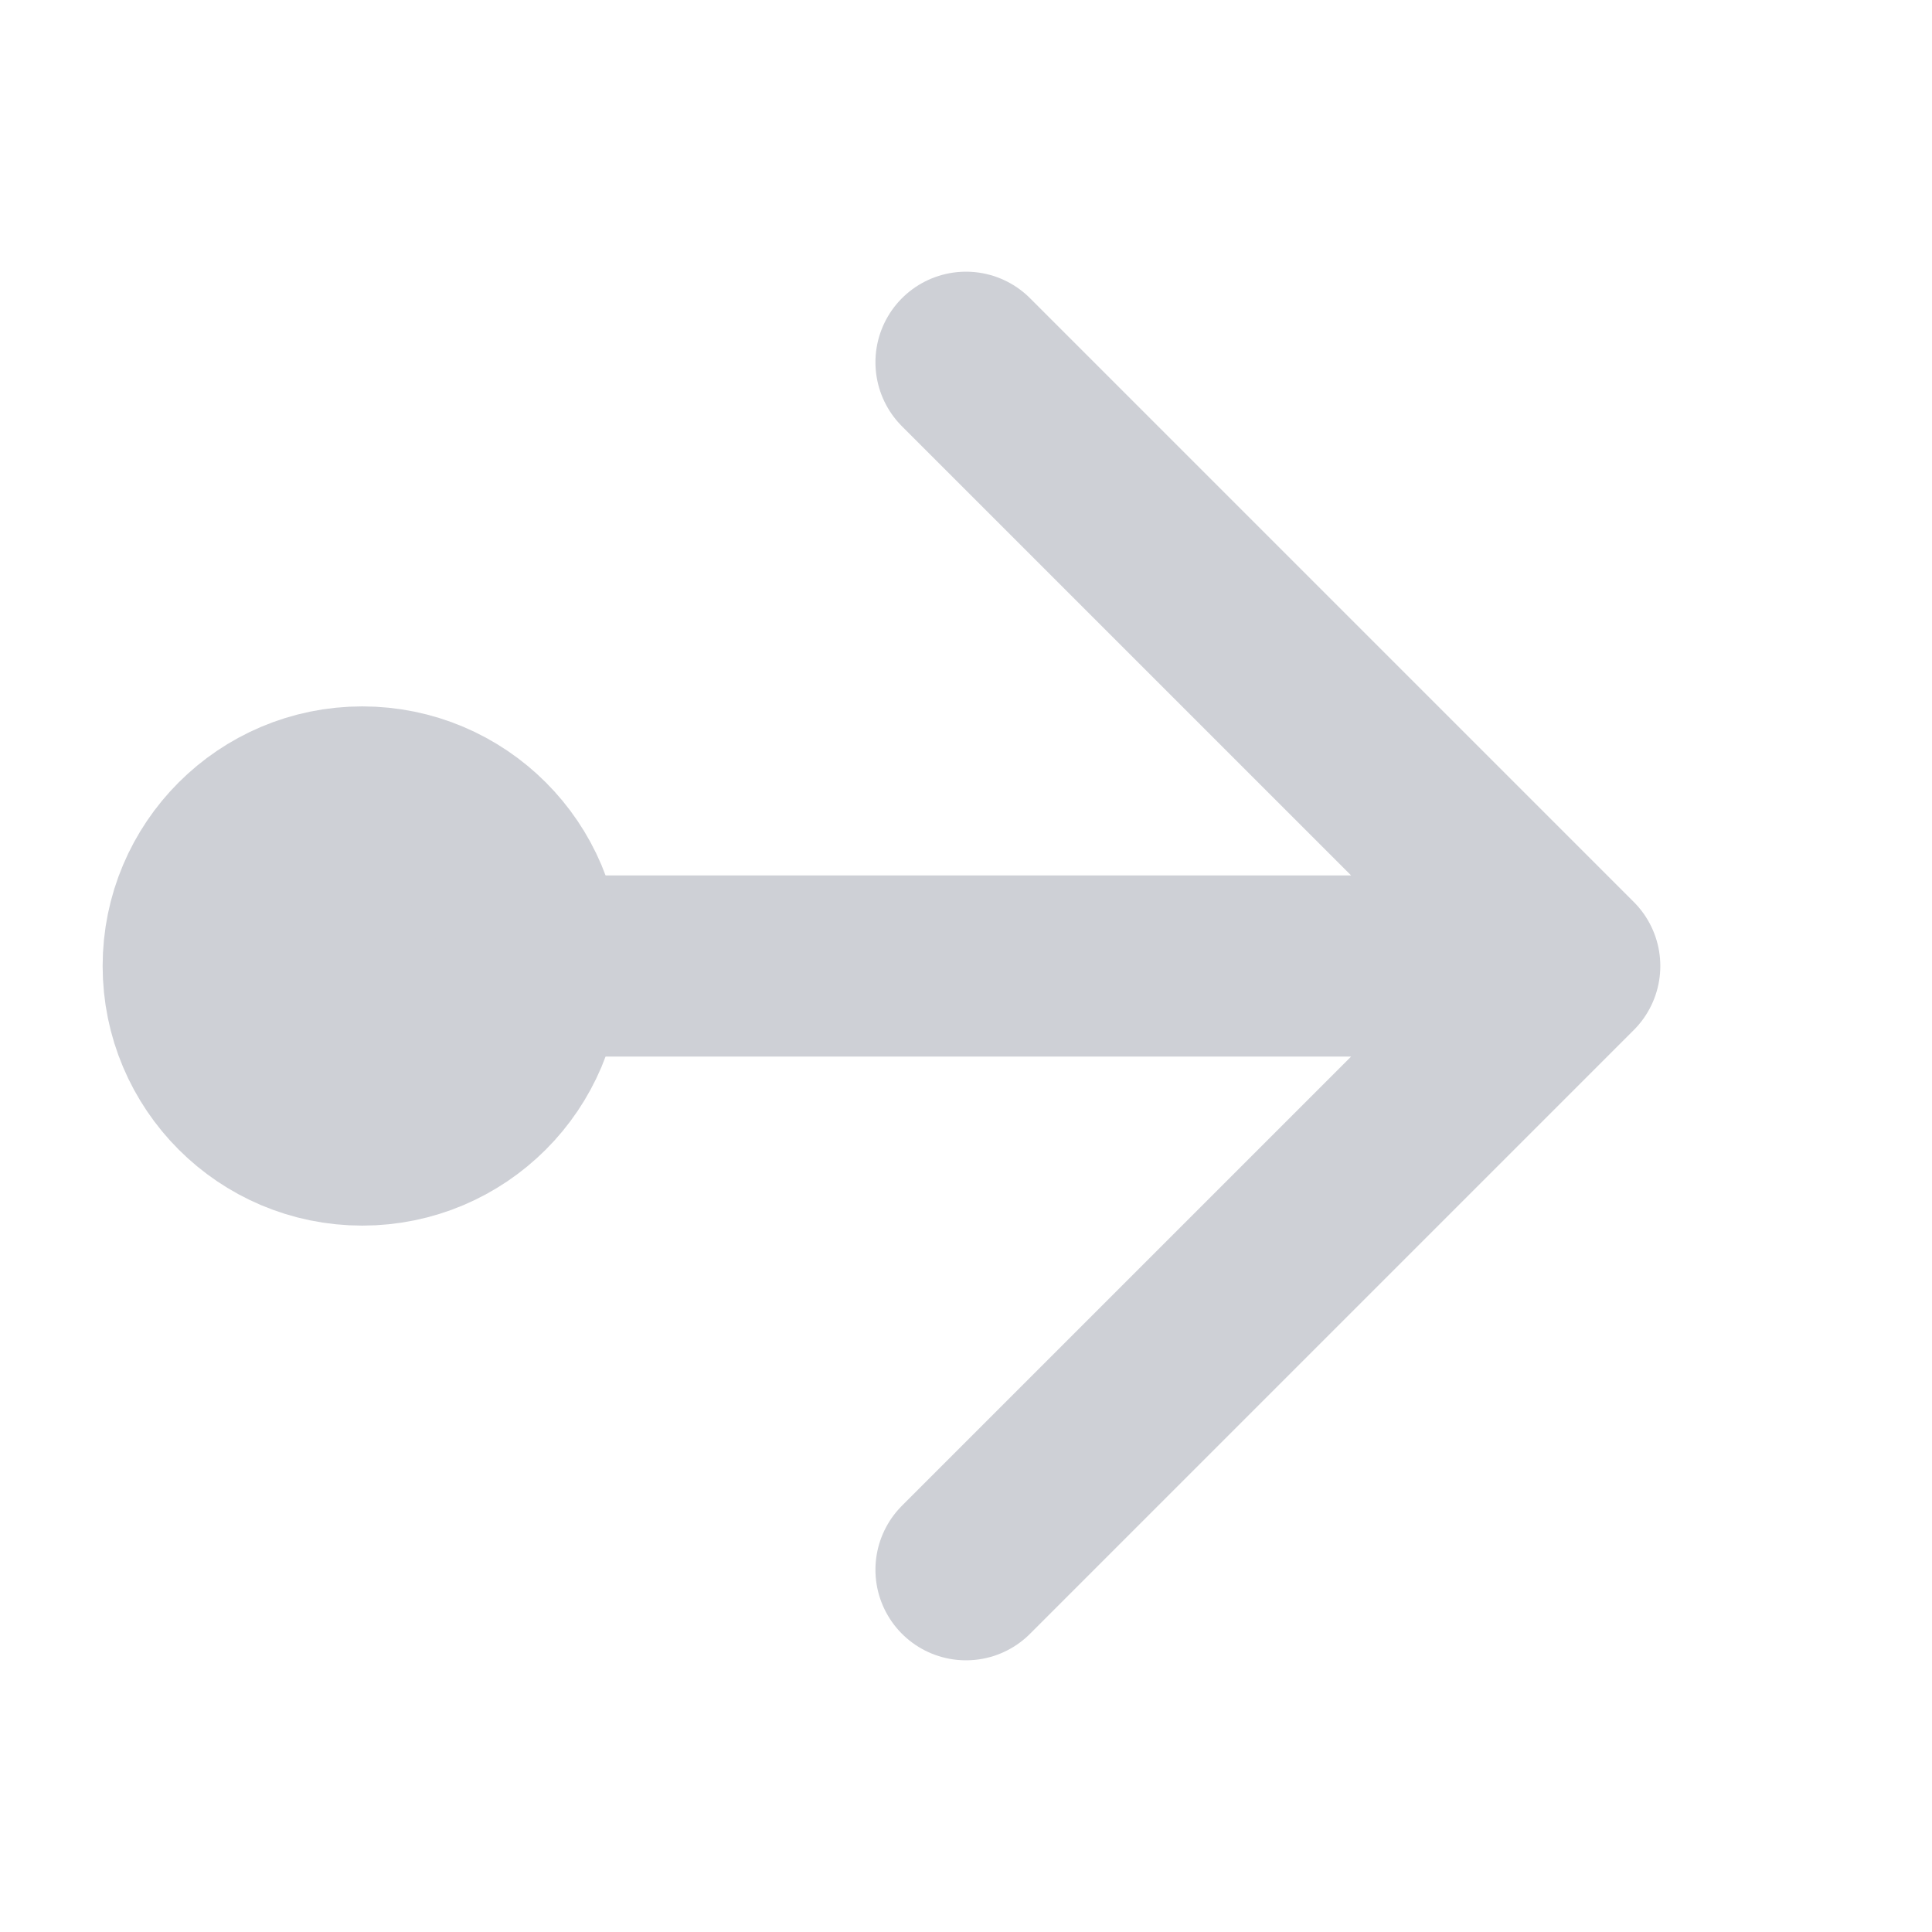
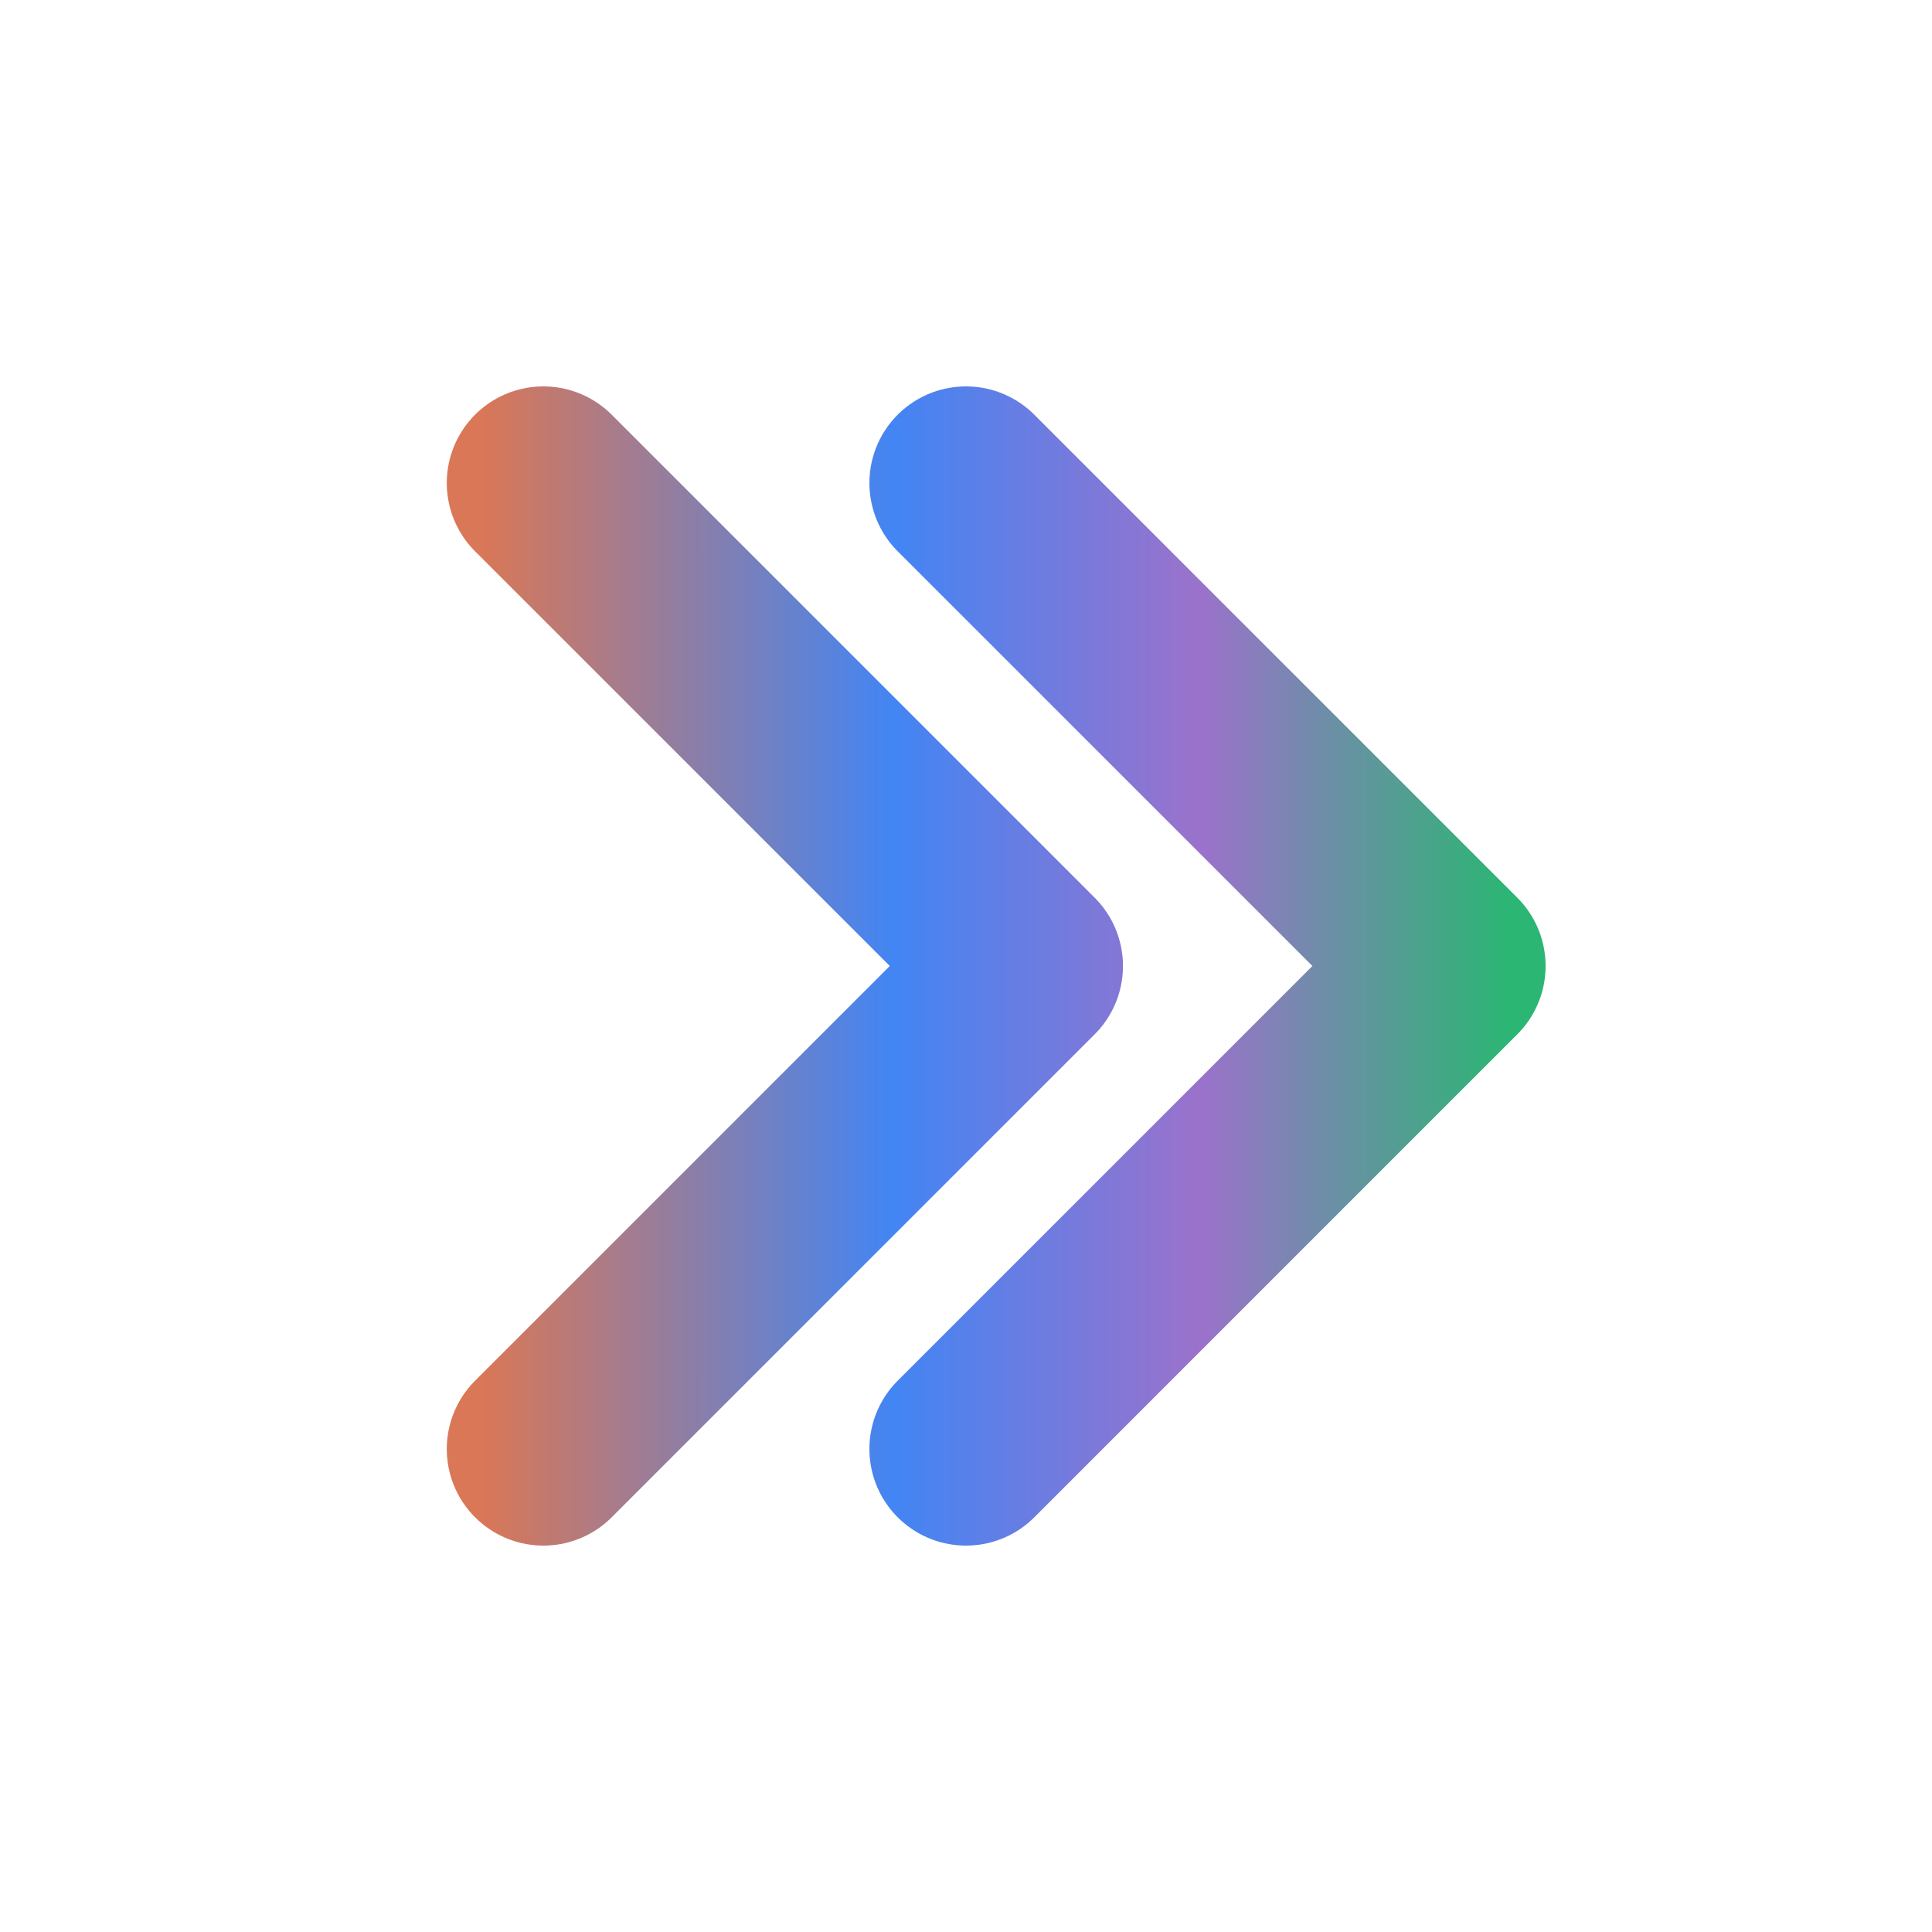
<svg xmlns="http://www.w3.org/2000/svg" width="16" height="16" viewBox="0 0 16 16" fill="none">
-   <g stroke="#CED0D6" stroke-width="1.5" stroke-linecap="round" stroke-linejoin="round">
-     <path d="M3 8h10M8 3l5 5-5 5" />
-     <circle cx="3" cy="8" r="1.4" fill="#CED0D6" />
+   <defs>
+     <linearGradient id="g" x1="4" y1="8" x2="12.5" y2="8" gradientUnits="userSpaceOnUse">
+       <stop stop-color="#D97757" />
+       <stop offset="0.4" stop-color="#4285F4" />
+       <stop offset="0.7" stop-color="#9B72CB" />
+       <stop offset="1" stop-color="#2BB673" />
+     </linearGradient>
+   </defs>
+   <g stroke="url(#g)" stroke-width="1.6" stroke-linecap="round" stroke-linejoin="round">
+     <polyline points="4.5,4 8.5,8 4.5,12" />
+     <polyline points="8,4 12,8 8,12" />
  </g>
</svg>
